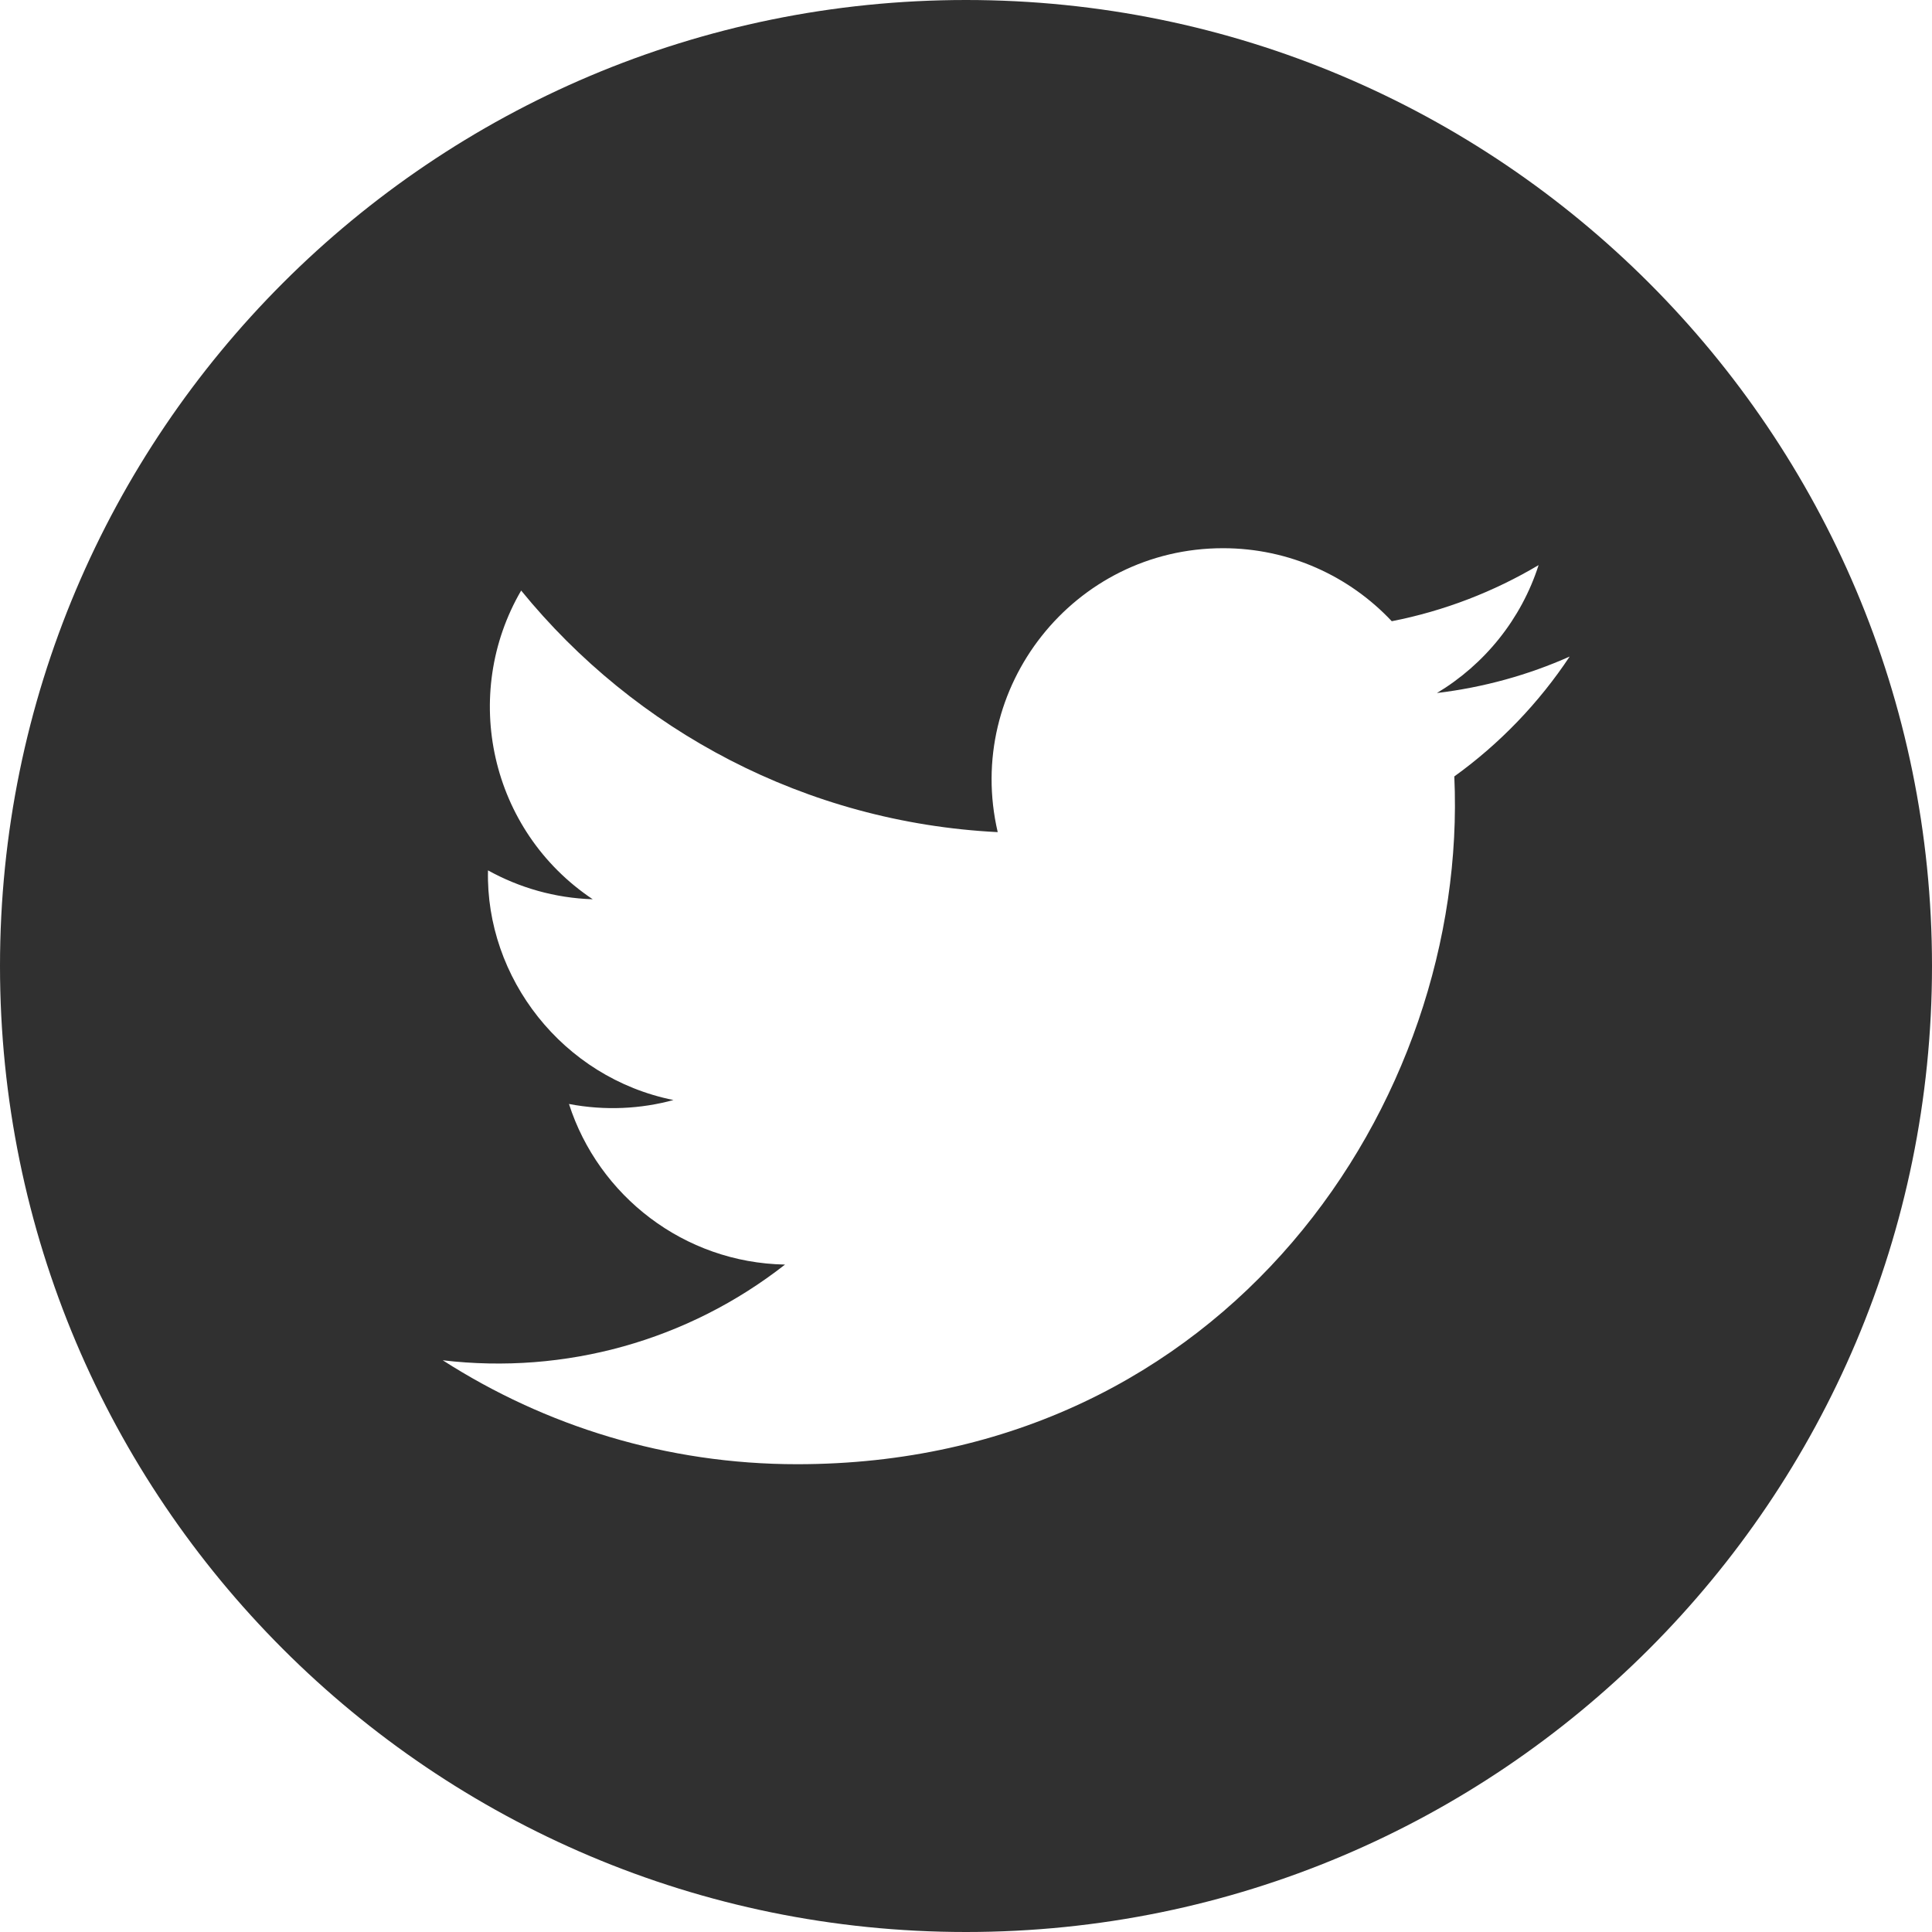
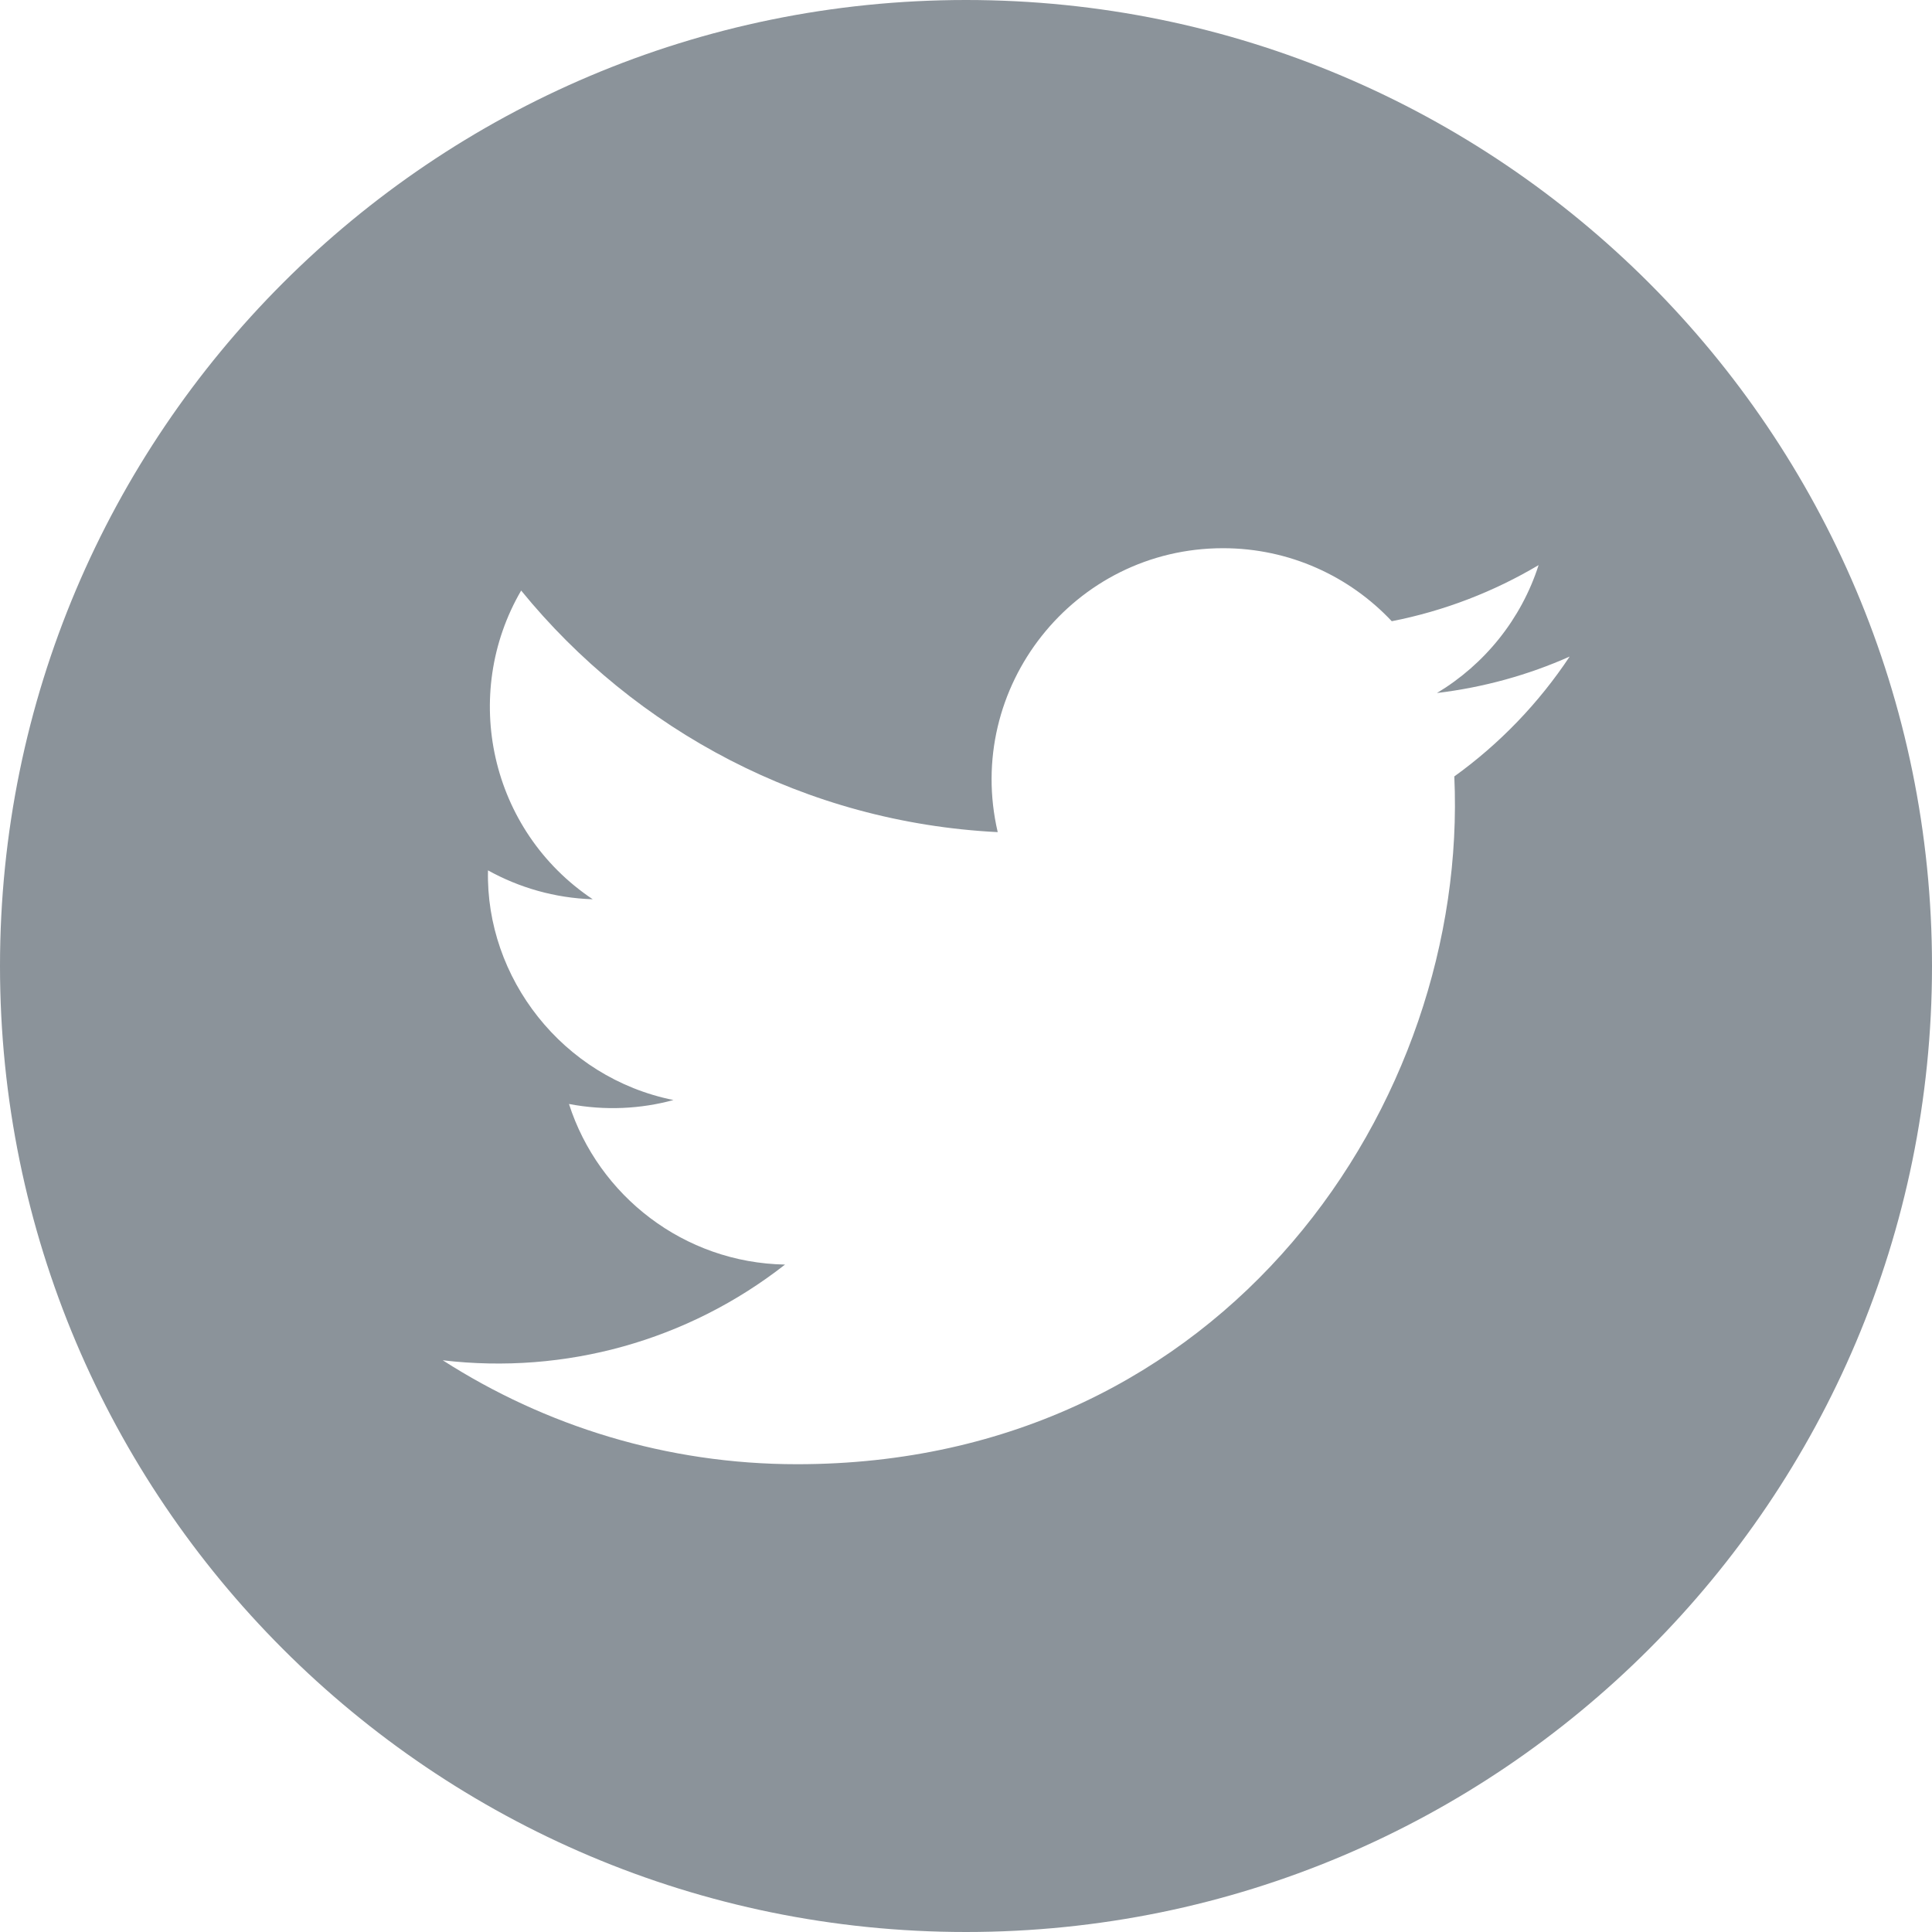
- <svg xmlns="http://www.w3.org/2000/svg" width="24" height="24" fill="#303030" viewBox="0 0 24 24">
+ <svg xmlns="http://www.w3.org/2000/svg" width="24" height="24" fill="#8b939a" viewBox="0 0 24 24">
  <path d="M12 0c-6.627 0-12 5.373-12 12s5.373 12 12 12 12-5.373 12-12-5.373-12-12-12zm6.066 9.645c.183 4.04-2.83 8.544-8.164 8.544-1.622 0-3.131-.476-4.402-1.291 1.524.18 3.045-.244 4.252-1.189-1.256-.023-2.317-.854-2.684-1.995.451.086.895.061 1.298-.049-1.381-.278-2.335-1.522-2.304-2.853.388.215.83.344 1.301.359-1.279-.855-1.641-2.544-.889-3.835 1.416 1.738 3.533 2.881 5.92 3.001-.419-1.796.944-3.527 2.799-3.527.825 0 1.572.349 2.096.907.654-.128 1.27-.368 1.824-.697-.215.671-.67 1.233-1.263 1.589.581-.07 1.135-.224 1.649-.453-.384.578-.87 1.084-1.433 1.489z" />
</svg>
